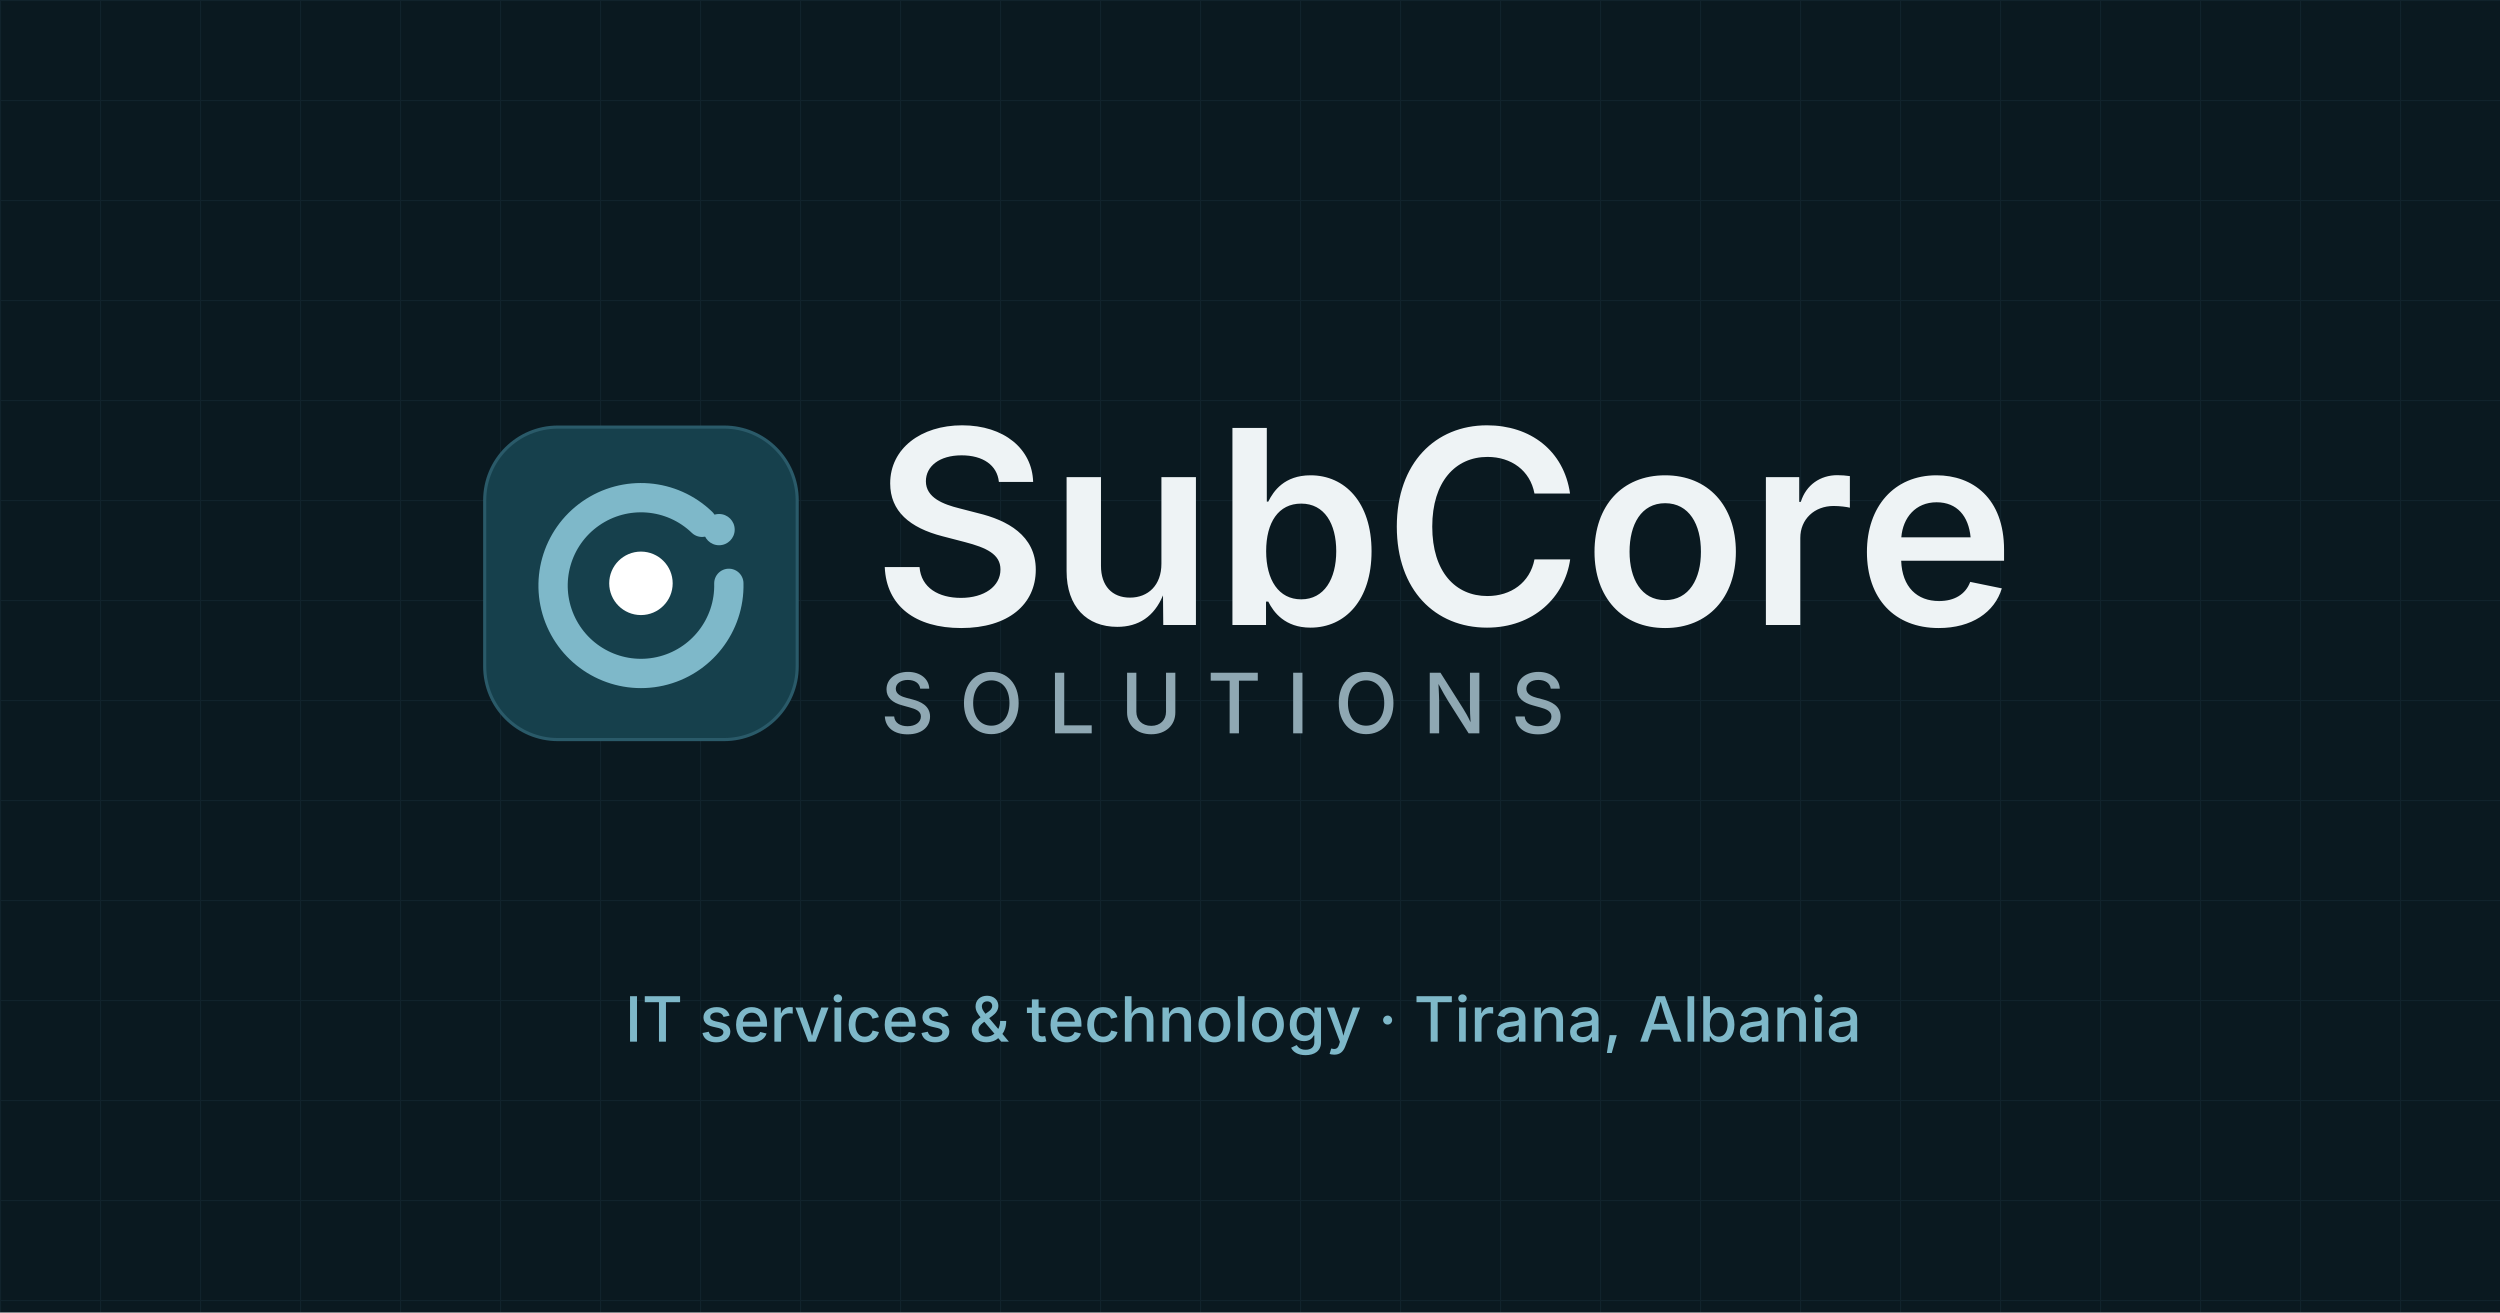
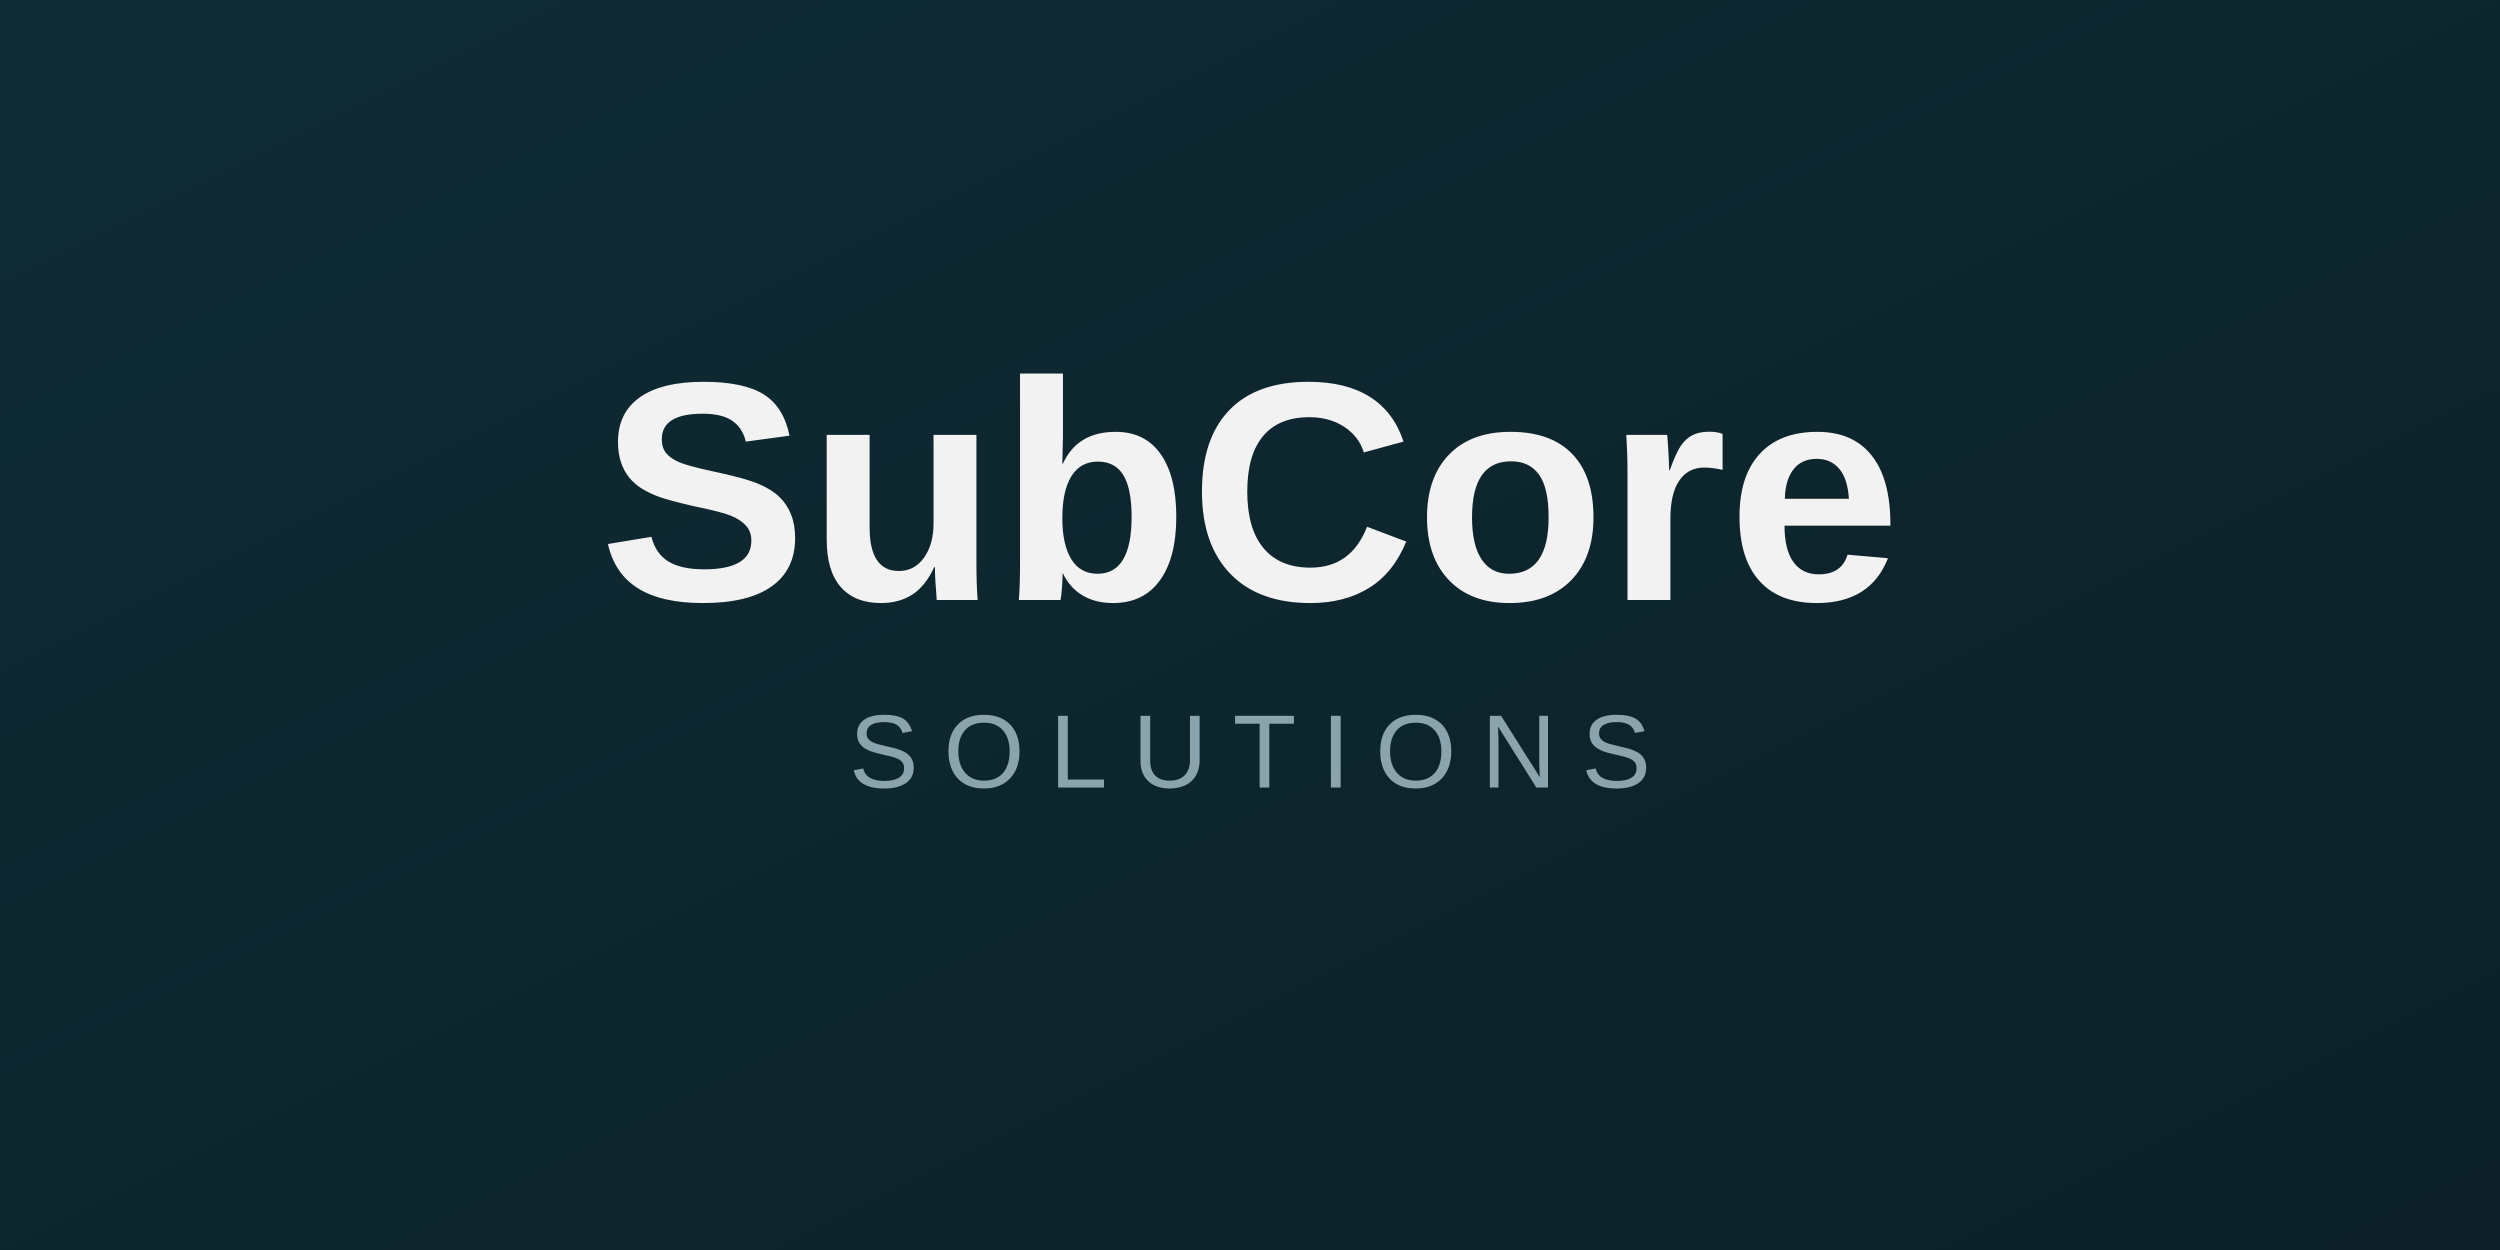
- <svg xmlns="http://www.w3.org/2000/svg" width="1200" height="630" viewBox="0 0 1200 630" role="img" aria-label="SubCore Solutions">
+ <svg xmlns="http://www.w3.org/2000/svg" width="1200" height="600" viewBox="0 0 1200 600">
  <defs>
-     <pattern id="g" width="48" height="48" patternUnits="userSpaceOnUse">
-       <path d="M48 0H0V48" fill="none" stroke="#7eb8c9" stroke-opacity=".07" />
-     </pattern>
+     <linearGradient id="bgGradient" x1="0" y1="0" x2="1" y2="1">
+       <stop offset="0%" stop-color="#0f2c35" />
+       <stop offset="100%" stop-color="#0c1f26" />
+     </linearGradient>
  </defs>
-   <rect width="1200" height="630" fill="#0a1920" />
-   <rect width="1200" height="630" fill="url(#g)" />
-   <g transform="translate(232.6543 205) scale(2.34375)">
-     <rect width="64" height="64" rx="15" fill="#16404c" stroke="#2a5a69" stroke-width="0.64" />
-     <path d="M44.5 19.5A18 18 0 1 0 50 32" fill="none" stroke="#7eb8c9" stroke-width="6" stroke-linecap="round" />
-     <circle cx="32" cy="32" r="6.5" fill="#ffffff" />
-     <circle cx="48" cy="21" r="3.2" fill="#7eb8c9" />
-   </g>
-   <path d="M461.374 301.46C483.972 301.46 497.175 290.098 497.175 273.467C497.175 256.963 483.4 249.663 469.372 246.299L460.549 244.014C452.868 242.109 444.426 238.936 444.426 231.001C444.426 223.828 450.9 218.56 461.564 218.56C471.784 218.56 478.64 223.257 479.465 231.318H495.905C495.461 215.513 482.004 204.15 461.818 204.15C442.014 204.15 427.287 215.322 427.287 232.017C427.287 245.347 436.618 253.345 452.424 257.407L463.151 260.2C473.371 262.866 480.227 265.977 480.227 273.34C480.227 281.465 472.419 286.987 461.247 286.987C450.583 286.987 442.141 282.163 441.379 272.197H424.685C425.446 290.859 439.348 301.46 461.374 301.46Z M536.276 300.889C546.56 300.889 553.986 295.938 558.239 285.781L558.366 300.0H574.045V229.033H557.478V270.61C557.478 280.894 551.13 286.86 542.37 286.86C533.737 286.86 528.469 281.147 528.469 271.626V229.033H511.965V274.165C511.965 291.24 521.677 300.889 536.276 300.889Z M629.016 301.27C645.837 301.27 658.342 287.939 658.342 264.644C658.342 241.03 645.456 228.145 629.079 228.145C616.447 228.145 611.242 235.762 608.767 240.776H608.068V205.42H591.564V300.0H607.688V288.765H608.767C611.306 293.906 616.828 301.27 629.016 301.27ZM624.572 287.686C613.781 287.686 607.751 278.418 607.751 264.58C607.751 250.742 613.654 241.729 624.572 241.729C635.744 241.729 641.394 251.377 641.394 264.58C641.394 277.91 635.617 287.686 624.572 287.686Z M713.757 301.27C736.101 301.27 751.081 286.606 753.684 268.516H736.545C734.387 279.688 725.246 286.099 713.947 286.099C698.586 286.099 687.478 274.482 687.478 252.773C687.478 231.318 698.522 219.321 714.011 219.321C725.31 219.321 734.45 225.732 736.545 236.904H753.62C750.637 216.211 734.514 204.15 713.757 204.15C689.064 204.15 670.466 222.178 670.466 252.773C670.466 283.242 688.874 301.27 713.757 301.27Z M799.26 301.46C819.953 301.46 833.22 286.733 833.22 264.897C833.22 242.808 819.953 228.145 799.26 228.145C778.566 228.145 765.363 242.808 765.363 264.897C765.363 286.733 778.566 301.46 799.26 301.46ZM799.26 288.066C787.771 288.066 782.185 277.783 782.185 264.834C782.185 251.758 787.771 241.538 799.26 241.538C810.812 241.538 816.462 251.758 816.462 264.834C816.462 277.783 810.812 288.066 799.26 288.066Z M847.629 300.0H864.133V258.232C864.133 249.219 870.925 242.871 880.129 242.871C883.049 242.871 886.54 243.315 887.937 243.696V228.525C886.35 228.271 883.747 228.081 881.906 228.081C873.781 228.081 866.926 232.715 864.387 240.903H863.625V229.033H847.629Z M930.593 301.46C946.398 301.46 957.443 293.906 960.871 282.417L945.7 279.307C943.479 285.337 938.02 288.511 930.783 288.511C920.183 288.511 913.01 281.782 912.565 269.15H961.95V263.945C961.95 239.062 946.843 228.145 929.514 228.145C909.201 228.145 896.125 243.125 896.125 264.961C896.125 287.178 909.201 301.46 930.593 301.46ZM912.629 257.915C913.391 248.457 919.484 241.094 929.577 241.094C939.416 241.094 944.938 247.759 945.891 257.915Z" fill="#eef3f5" />
-   <path d="M435.643 352.488C442.479 352.488 446.424 348.895 446.424 343.953C446.424 338.699 441.756 336.707 438.045 335.75L435.213 335.008C432.986 334.422 429.979 333.387 429.979 330.633C429.979 328.172 432.205 326.375 435.74 326.375C439.041 326.375 441.404 327.898 441.697 330.555H446.033C445.896 325.926 441.814 322.508 435.838 322.508C429.979 322.508 425.525 325.848 425.525 330.887C425.525 334.871 428.338 337.312 433.104 338.582L436.502 339.52C439.627 340.359 442.029 341.355 442.029 343.895C442.029 346.707 439.314 348.582 435.623 348.582C432.264 348.582 429.451 347.098 429.197 343.914H424.725C424.998 349.227 429.1 352.488 435.643 352.488Z M475.846 352.391C483.385 352.391 488.951 346.766 488.951 337.469C488.951 328.133 483.385 322.508 475.846 322.508C468.287 322.508 462.701 328.133 462.701 337.469C462.701 346.766 468.287 352.391 475.846 352.391ZM475.846 348.328C470.846 348.328 467.115 344.5 467.115 337.469C467.115 330.418 470.846 326.57 475.846 326.57C480.807 326.57 484.537 330.398 484.537 337.469C484.537 344.5 480.807 348.328 475.846 348.328Z M506.381 352.0H524.018V348.172H510.834V322.898H506.381Z M552.6 352.449C559.553 352.449 564.162 348.113 564.162 342.0V322.898H559.689V341.629C559.689 345.555 556.975 348.406 552.6 348.406C548.205 348.406 545.451 345.555 545.451 341.629V322.898H540.998V342.0C540.998 348.113 545.588 352.449 552.6 352.449Z M581.143 326.727H590.225V352.0H594.697V326.727H603.74V322.898H581.143Z M625.174 322.898H620.721V352.0H625.174Z M655.748 352.391C663.287 352.391 668.854 346.766 668.854 337.469C668.854 328.133 663.287 322.508 655.748 322.508C648.189 322.508 642.604 328.133 642.604 337.469C642.604 346.766 648.189 352.391 655.748 352.391ZM655.748 348.328C650.748 348.328 647.018 344.5 647.018 337.469C647.018 330.418 650.748 326.57 655.748 326.57C660.709 326.57 664.439 330.398 664.439 337.469C664.439 344.5 660.709 348.328 655.748 348.328Z M686.283 352.0H690.795V336.473C690.795 334.969 690.639 331.961 690.463 328.309C692.572 332.215 693.686 334.227 695.111 336.512L704.936 352.0H710.092V322.898H705.58V339.461C705.58 341.141 705.658 343.855 705.873 346.668C704.584 343.875 703.275 341.668 702.377 340.223L691.42 322.898H686.283Z M738.303 352.488C745.139 352.488 749.084 348.895 749.084 343.953C749.084 338.699 744.416 336.707 740.705 335.75L737.873 335.008C735.646 334.422 732.639 333.387 732.639 330.633C732.639 328.172 734.865 326.375 738.4 326.375C741.701 326.375 744.064 327.898 744.357 330.555H748.693C748.557 325.926 744.475 322.508 738.498 322.508C732.639 322.508 728.186 325.848 728.186 330.887C728.186 334.871 730.998 337.312 735.764 338.582L739.162 339.52C742.287 340.359 744.689 341.355 744.689 343.895C744.689 346.707 741.975 348.582 738.283 348.582C734.924 348.582 732.111 347.098 731.857 343.914H727.385C727.658 349.227 731.76 352.488 738.303 352.488Z" fill="#8fa8b3" />
-   <path d="M5.757 478.174H2.417V500.0H5.757Z M9.492 481.045H16.304V500.0H19.658V481.045H26.44V478.174H9.492Z  M43.799 500.337C47.798 500.337 50.552 498.228 50.552 495.239C50.552 492.969 49.116 491.504 46.084 490.815L43.447 490.229C41.646 489.819 40.913 489.175 40.913 488.091C40.913 486.86 42.261 485.967 44.033 485.967C45.967 485.967 46.89 486.992 47.314 488.135L50.2 487.505C49.497 485.073 47.549 483.418 44.004 483.418C40.298 483.418 37.661 485.366 37.661 488.296C37.661 490.64 39.126 492.134 42.173 492.822L44.927 493.452C46.479 493.804 47.227 494.478 47.227 495.518C47.227 496.733 45.908 497.729 43.828 497.729C41.924 497.729 40.679 496.938 40.225 495.225L37.192 495.854C37.778 498.755 40.239 500.337 43.799 500.337Z M61.143 500.337C64.644 500.337 67.148 498.623 67.925 496.074L64.893 495.356C64.321 496.88 62.974 497.671 61.172 497.671C58.491 497.671 56.675 495.957 56.558 492.793H68.174V491.65C68.174 485.747 64.6 483.418 60.864 483.418C56.279 483.418 53.32 486.89 53.32 491.929C53.32 497.012 56.309 500.337 61.143 500.337ZM56.572 490.391C56.748 488.032 58.301 486.084 60.879 486.084C63.354 486.084 64.746 487.812 64.98 490.391Z M71.704 500.0H74.927V490.054C74.927 487.9 76.567 486.377 78.823 486.377C79.497 486.377 80.273 486.494 80.508 486.553V483.477C80.171 483.433 79.556 483.389 79.146 483.389C77.227 483.389 75.601 484.473 75.0 486.26H74.824V483.623H71.704Z M87.993 500.0H91.509L97.69 483.623H94.233L90.996 492.925C90.498 494.375 90.146 495.811 89.78 497.246C89.414 495.811 89.033 494.375 88.535 492.925L85.298 483.623H81.812Z M100.547 500.0H103.77V483.623H100.547ZM102.173 481.118C103.286 481.118 104.209 480.269 104.209 479.214C104.209 478.145 103.286 477.295 102.173 477.295C101.06 477.295 100.137 478.145 100.137 479.214C100.137 480.269 101.06 481.118 102.173 481.118Z M114.99 500.337C118.433 500.337 121.099 498.477 121.89 495.386L118.843 494.653C118.403 496.426 117.041 497.612 115.005 497.612C112.046 497.612 110.625 495.02 110.625 491.899C110.625 488.735 112.046 486.143 115.005 486.143C117.012 486.143 118.345 487.3 118.784 488.984L121.846 488.252C121.04 485.22 118.389 483.418 114.99 483.418C110.376 483.418 107.344 486.802 107.344 491.899C107.344 496.953 110.376 500.337 114.99 500.337Z M132.48 500.337C135.981 500.337 138.486 498.623 139.263 496.074L136.23 495.356C135.659 496.88 134.312 497.671 132.51 497.671C129.829 497.671 128.013 495.957 127.896 492.793H139.512V491.65C139.512 485.747 135.938 483.418 132.202 483.418C127.617 483.418 124.658 486.89 124.658 491.929C124.658 497.012 127.646 500.337 132.48 500.337ZM127.91 490.391C128.086 488.032 129.639 486.084 132.217 486.084C134.692 486.084 136.084 487.812 136.318 490.391Z M148.916 500.337C152.915 500.337 155.669 498.228 155.669 495.239C155.669 492.969 154.233 491.504 151.201 490.815L148.564 490.229C146.763 489.819 146.03 489.175 146.03 488.091C146.03 486.86 147.378 485.967 149.15 485.967C151.084 485.967 152.007 486.992 152.432 488.135L155.317 487.505C154.614 485.073 152.666 483.418 149.121 483.418C145.415 483.418 142.778 485.366 142.778 488.296C142.778 490.64 144.243 492.134 147.29 492.822L150.044 493.452C151.597 493.804 152.344 494.478 152.344 495.518C152.344 496.733 151.025 497.729 148.945 497.729C147.041 497.729 145.796 496.938 145.342 495.225L142.31 495.854C142.896 498.755 145.356 500.337 148.916 500.337Z  M173.525 500.308C175.474 500.308 177.671 499.663 179.15 498.301L180.615 500.0H184.277L181.157 496.279C182.095 495.049 182.974 493.086 182.974 490.054H180.059C180.059 491.519 179.722 492.822 179.165 493.906L174.814 488.735L176.309 487.637C178.037 486.362 179.209 484.81 179.209 482.803C179.209 480.122 177.144 477.954 173.789 477.954C170.449 477.954 168.267 480.122 168.267 483.081C168.267 485.073 169.248 486.597 170.654 488.296C168.179 490.083 166.436 491.577 166.436 494.287C166.436 497.656 169.131 500.308 173.525 500.308ZM177.334 496.162C176.206 497.085 174.829 497.583 173.438 497.583C171.196 497.583 169.673 496.265 169.673 494.287C169.673 492.998 170.317 492.046 171.914 490.859L172.471 490.449ZM173.042 486.611C171.987 485.322 171.299 484.282 171.299 483.081C171.299 481.631 172.31 480.649 173.848 480.649C175.342 480.649 176.25 481.572 176.25 482.832C176.25 484.194 175.21 485.059 174.39 485.645Z  M201.797 483.623H198.53V479.727H195.308V483.623H192.92V486.245H195.308V495.84C195.308 498.623 197.021 500.22 199.995 500.22C200.742 500.22 201.562 500.117 202.251 499.883L201.68 497.305C201.284 497.393 200.654 497.48 200.317 497.48C199.043 497.48 198.53 496.895 198.53 495.576V486.245H201.797Z M212.065 500.337C215.566 500.337 218.071 498.623 218.848 496.074L215.815 495.356C215.244 496.88 213.896 497.671 212.095 497.671C209.414 497.671 207.598 495.957 207.48 492.793H219.097V491.65C219.097 485.747 215.522 483.418 211.787 483.418C207.202 483.418 204.243 486.89 204.243 491.929C204.243 497.012 207.231 500.337 212.065 500.337ZM207.495 490.391C207.671 488.032 209.224 486.084 211.802 486.084C214.277 486.084 215.669 487.812 215.903 490.391Z M229.512 500.337C232.954 500.337 235.62 498.477 236.411 495.386L233.364 494.653C232.925 496.426 231.562 497.612 229.526 497.612C226.567 497.612 225.146 495.02 225.146 491.899C225.146 488.735 226.567 486.143 229.526 486.143C231.533 486.143 232.866 487.3 233.306 488.984L236.367 488.252C235.562 485.22 232.91 483.418 229.512 483.418C224.897 483.418 221.865 486.802 221.865 491.899C221.865 496.953 224.897 500.337 229.512 500.337Z M243.164 490.303C243.164 487.71 244.775 486.23 246.973 486.23C249.111 486.23 250.43 487.637 250.43 489.995V500.0H253.667V489.6C253.667 485.557 251.426 483.418 248.086 483.418C245.845 483.418 244.16 484.399 243.135 486.567V478.174H239.941V500.0H243.164Z M261.211 490.303C261.211 487.71 262.822 486.23 265.02 486.23C267.158 486.23 268.477 487.637 268.477 489.995V500.0H271.699V489.6C271.699 485.557 269.473 483.418 266.133 483.418C263.818 483.418 262.104 484.458 261.079 486.772L261.064 483.623H257.988V500.0H261.211Z M282.92 500.337C287.534 500.337 290.581 496.953 290.581 491.899C290.581 486.802 287.534 483.418 282.92 483.418C278.306 483.418 275.273 486.802 275.273 491.899C275.273 496.953 278.306 500.337 282.92 500.337ZM282.92 497.612C279.961 497.612 278.555 495.005 278.555 491.899C278.555 488.75 279.961 486.143 282.92 486.143C285.908 486.143 287.314 488.765 287.314 491.899C287.314 495.005 285.908 497.612 282.92 497.612Z M297.378 478.174H294.155V500.0H297.378Z M308.599 500.337C313.213 500.337 316.26 496.953 316.26 491.899C316.26 486.802 313.213 483.418 308.599 483.418C303.984 483.418 300.952 486.802 300.952 491.899C300.952 496.953 303.984 500.337 308.599 500.337ZM308.599 497.612C305.64 497.612 304.233 495.005 304.233 491.899C304.233 488.75 305.64 486.143 308.599 486.143C311.587 486.143 312.993 488.765 312.993 491.899C312.993 495.005 311.587 497.612 308.599 497.612Z M326.689 506.475C330.879 506.475 334.087 504.541 334.087 500.234V483.623H330.938V486.289H330.703C330.132 485.264 328.975 483.418 325.957 483.418C322.017 483.418 319.072 486.523 319.072 491.753C319.072 496.982 322.061 499.751 325.913 499.751C328.901 499.751 330.029 498.096 330.601 497.026H330.879V500.22C330.879 502.739 329.165 503.882 326.675 503.882C324.038 503.882 323.013 502.578 322.427 501.641L319.731 502.915C320.654 504.893 322.896 506.475 326.689 506.475ZM326.66 497.07C323.848 497.07 322.368 494.902 322.368 491.709C322.368 488.589 323.804 486.157 326.66 486.157C329.429 486.157 330.894 488.428 330.894 491.709C330.894 495.063 329.385 497.07 326.66 497.07Z M338.203 505.889C338.599 506.064 339.448 506.24 340.459 506.24C343.096 506.24 344.722 504.893 345.718 502.271L352.837 483.623H349.38L346.084 492.925C345.571 494.346 345.205 495.767 344.839 497.173C344.487 495.767 344.15 494.36 343.652 492.925L340.415 483.623H336.929L343.154 500.073L342.803 501.274C342.202 503.384 341.03 503.794 339.36 503.354L338.994 503.267Z  M366.064 491.797C367.266 491.797 368.218 490.845 368.218 489.644C368.218 488.428 367.266 487.476 366.064 487.476C364.849 487.476 363.896 488.428 363.896 489.644C363.896 490.845 364.849 491.797 366.064 491.797Z  M379.922 481.045H386.733V500.0H390.088V481.045H396.87V478.174H379.922Z M400.356 500.0H403.579V483.623H400.356ZM401.982 481.118C403.096 481.118 404.019 480.269 404.019 479.214C404.019 478.145 403.096 477.295 401.982 477.295C400.869 477.295 399.946 478.145 399.946 479.214C399.946 480.269 400.869 481.118 401.982 481.118Z M407.915 500.0H411.138V490.054C411.138 487.9 412.778 486.377 415.034 486.377C415.708 486.377 416.484 486.494 416.719 486.553V483.477C416.382 483.433 415.767 483.389 415.356 483.389C413.438 483.389 411.812 484.473 411.211 486.26H411.035V483.623H407.915Z M424.102 500.366C426.753 500.366 428.306 499.033 428.936 497.759H429.097V500.0H432.217V489.131C432.217 484.399 428.452 483.418 425.815 483.418C422.9 483.418 420.146 484.561 419.033 487.49L422.065 488.281C422.52 487.168 423.721 486.04 425.859 486.04C427.91 486.04 428.994 487.095 428.994 488.911V488.999C428.994 490.156 427.749 490.142 424.863 490.479C421.772 490.83 418.564 491.65 418.564 495.371C418.564 498.594 420.981 500.366 424.102 500.366ZM424.819 497.773C423.018 497.773 421.729 496.968 421.729 495.415C421.729 493.73 423.223 493.115 425.039 492.866C426.035 492.734 428.525 492.471 429.009 492.002V494.097C429.009 496.016 427.441 497.773 424.819 497.773Z M439.775 490.303C439.775 487.71 441.387 486.23 443.584 486.23C445.723 486.23 447.041 487.637 447.041 489.995V500.0H450.264V489.6C450.264 485.557 448.037 483.418 444.697 483.418C442.383 483.418 440.669 484.458 439.644 486.772L439.629 483.623H436.553V500.0H439.775Z M459.185 500.366C461.836 500.366 463.389 499.033 464.019 497.759H464.18V500.0H467.3V489.131C467.3 484.399 463.535 483.418 460.898 483.418C457.983 483.418 455.229 484.561 454.116 487.49L457.148 488.281C457.603 487.168 458.804 486.04 460.942 486.04C462.993 486.04 464.077 487.095 464.077 488.911V488.999C464.077 490.156 462.832 490.142 459.946 490.479C456.855 490.83 453.647 491.65 453.647 495.371C453.647 498.594 456.064 500.366 459.185 500.366ZM459.902 497.773C458.101 497.773 456.812 496.968 456.812 495.415C456.812 493.73 458.306 493.115 460.122 492.866C461.118 492.734 463.608 492.471 464.092 492.002V494.097C464.092 496.016 462.524 497.773 459.902 497.773Z M471.299 505.435H473.643L476.06 496.865H472.588Z  M487.31 500.0H490.928L492.876 494.243H501.46L503.467 500.0H507.085L499.175 478.174H495.073ZM493.828 491.46 495.044 487.856C495.586 486.187 496.26 483.916 497.109 480.796C497.974 483.887 498.633 486.113 499.219 487.856L500.479 491.46Z M513.223 478.174H510.0V500.0H513.223Z M525.688 500.322C529.673 500.322 532.529 497.144 532.529 491.855C532.529 486.523 529.614 483.418 525.688 483.418C522.627 483.418 521.528 485.278 520.957 486.289H520.781V478.174H517.559V500.0H520.693V497.437H520.957C521.528 498.477 522.715 500.322 525.688 500.322ZM524.971 497.583C522.246 497.583 520.723 495.239 520.723 491.826C520.723 488.428 522.202 486.157 524.971 486.157C527.812 486.157 529.233 488.604 529.233 491.826C529.233 495.078 527.769 497.583 524.971 497.583Z M540.688 500.366C543.34 500.366 544.893 499.033 545.522 497.759H545.684V500.0H548.804V489.131C548.804 484.399 545.039 483.418 542.402 483.418C539.487 483.418 536.733 484.561 535.62 487.49L538.652 488.281C539.106 487.168 540.308 486.04 542.446 486.04C544.497 486.04 545.581 487.095 545.581 488.911V488.999C545.581 490.156 544.336 490.142 541.45 490.479C538.359 490.83 535.151 491.65 535.151 495.371C535.151 498.594 537.568 500.366 540.688 500.366ZM541.406 497.773C539.604 497.773 538.315 496.968 538.315 495.415C538.315 493.73 539.81 493.115 541.626 492.866C542.622 492.734 545.112 492.471 545.596 492.002V494.097C545.596 496.016 544.028 497.773 541.406 497.773Z M556.362 490.303C556.362 487.71 557.974 486.23 560.171 486.23C562.31 486.23 563.628 487.637 563.628 489.995V500.0H566.851V489.6C566.851 485.557 564.624 483.418 561.284 483.418C558.97 483.418 557.256 484.458 556.23 486.772L556.216 483.623H553.14V500.0H556.362Z M571.187 500.0H574.409V483.623H571.187ZM572.812 481.118C573.926 481.118 574.849 480.269 574.849 479.214C574.849 478.145 573.926 477.295 572.812 477.295C571.699 477.295 570.776 478.145 570.776 479.214C570.776 480.269 571.699 481.118 572.812 481.118Z M583.33 500.366C585.981 500.366 587.534 499.033 588.164 497.759H588.325V500.0H591.445V489.131C591.445 484.399 587.681 483.418 585.044 483.418C582.129 483.418 579.375 484.561 578.262 487.49L581.294 488.281C581.748 487.168 582.949 486.04 585.088 486.04C587.139 486.04 588.223 487.095 588.223 488.911V488.999C588.223 490.156 586.978 490.142 584.092 490.479C581.001 490.83 577.793 491.65 577.793 495.371C577.793 498.594 580.21 500.366 583.33 500.366ZM584.048 497.773C582.246 497.773 580.957 496.968 580.957 495.415C580.957 493.73 582.451 493.115 584.268 492.866C585.264 492.734 587.754 492.471 588.237 492.002V494.097C588.237 496.016 586.67 497.773 584.048 497.773Z" fill="#7eb8c9" transform="translate(300 0)" />
+   <rect width="1200" height="600" fill="url(#bgGradient)" />
+   <text x="50%" y="48%" text-anchor="middle" fill="#f2f2f2" font-size="150" font-family="Segoe UI, Arial, sans-serif" font-weight="600">
+         SubCore
+   </text>
+   <text x="50%" y="63%" text-anchor="middle" fill="#8aa3ad" font-size="50" letter-spacing="12" font-family="Segoe UI, Arial, sans-serif">
+         SOLUTIONS
+   </text>
</svg>
